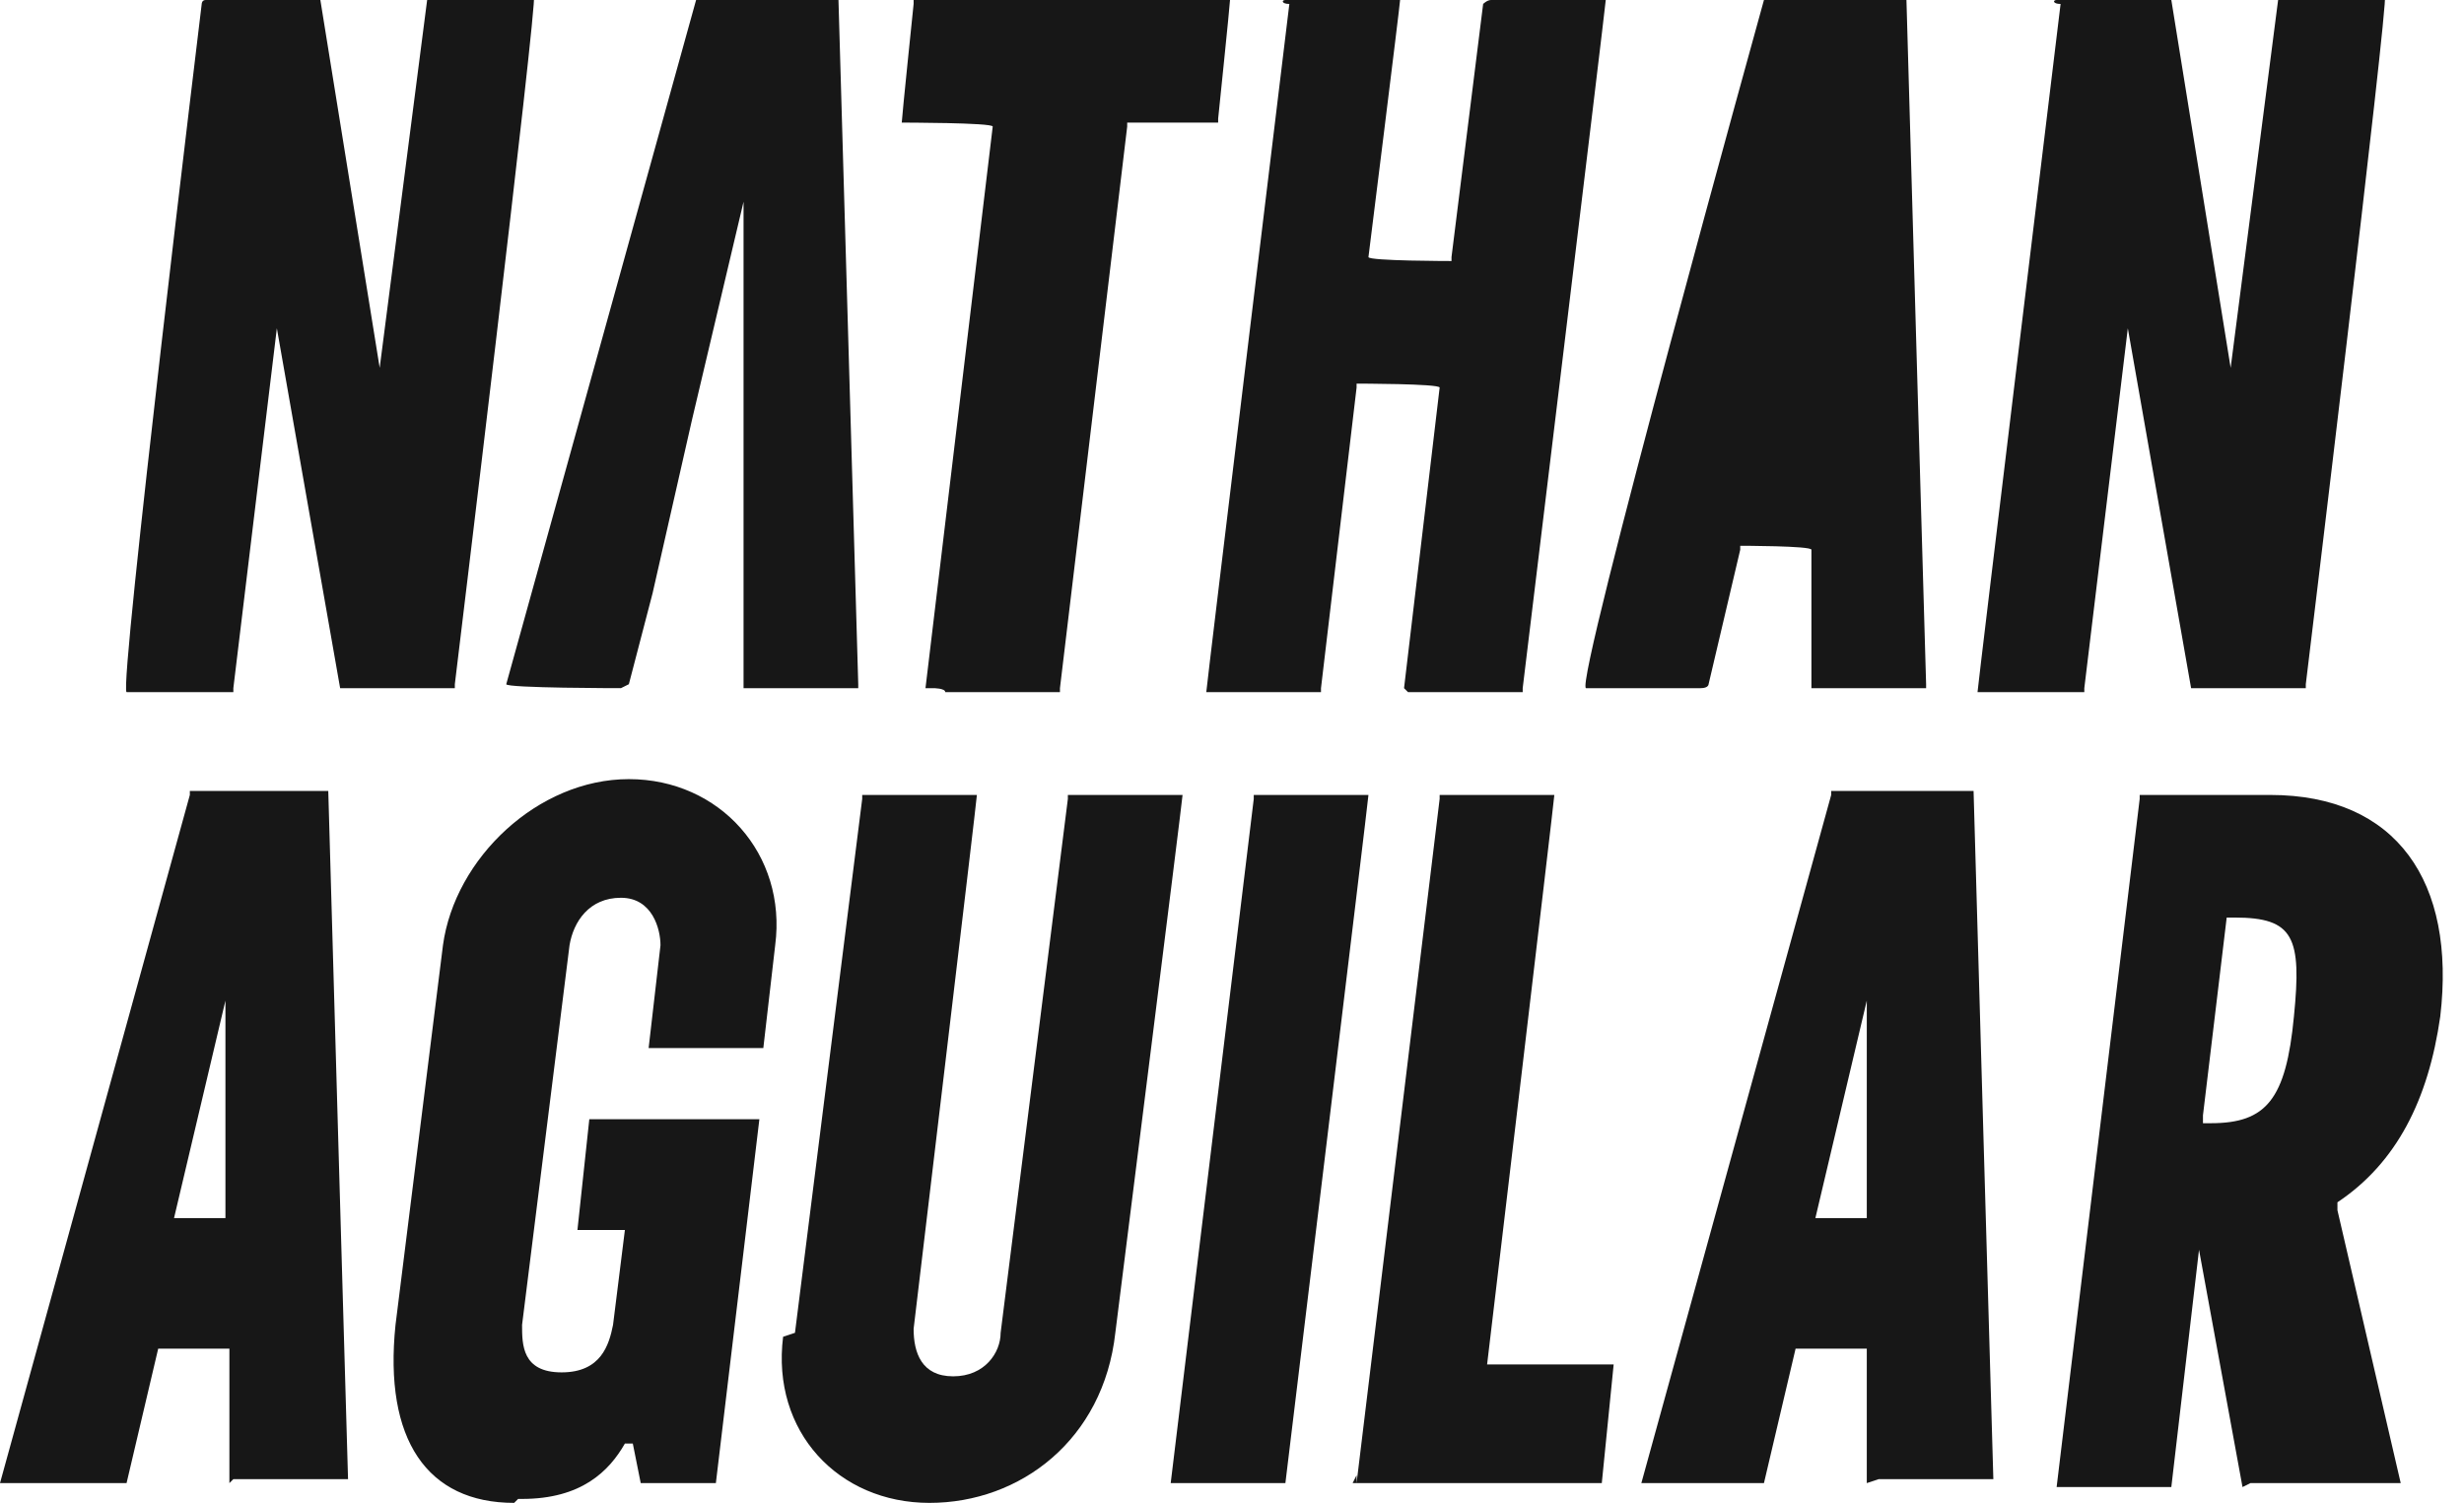
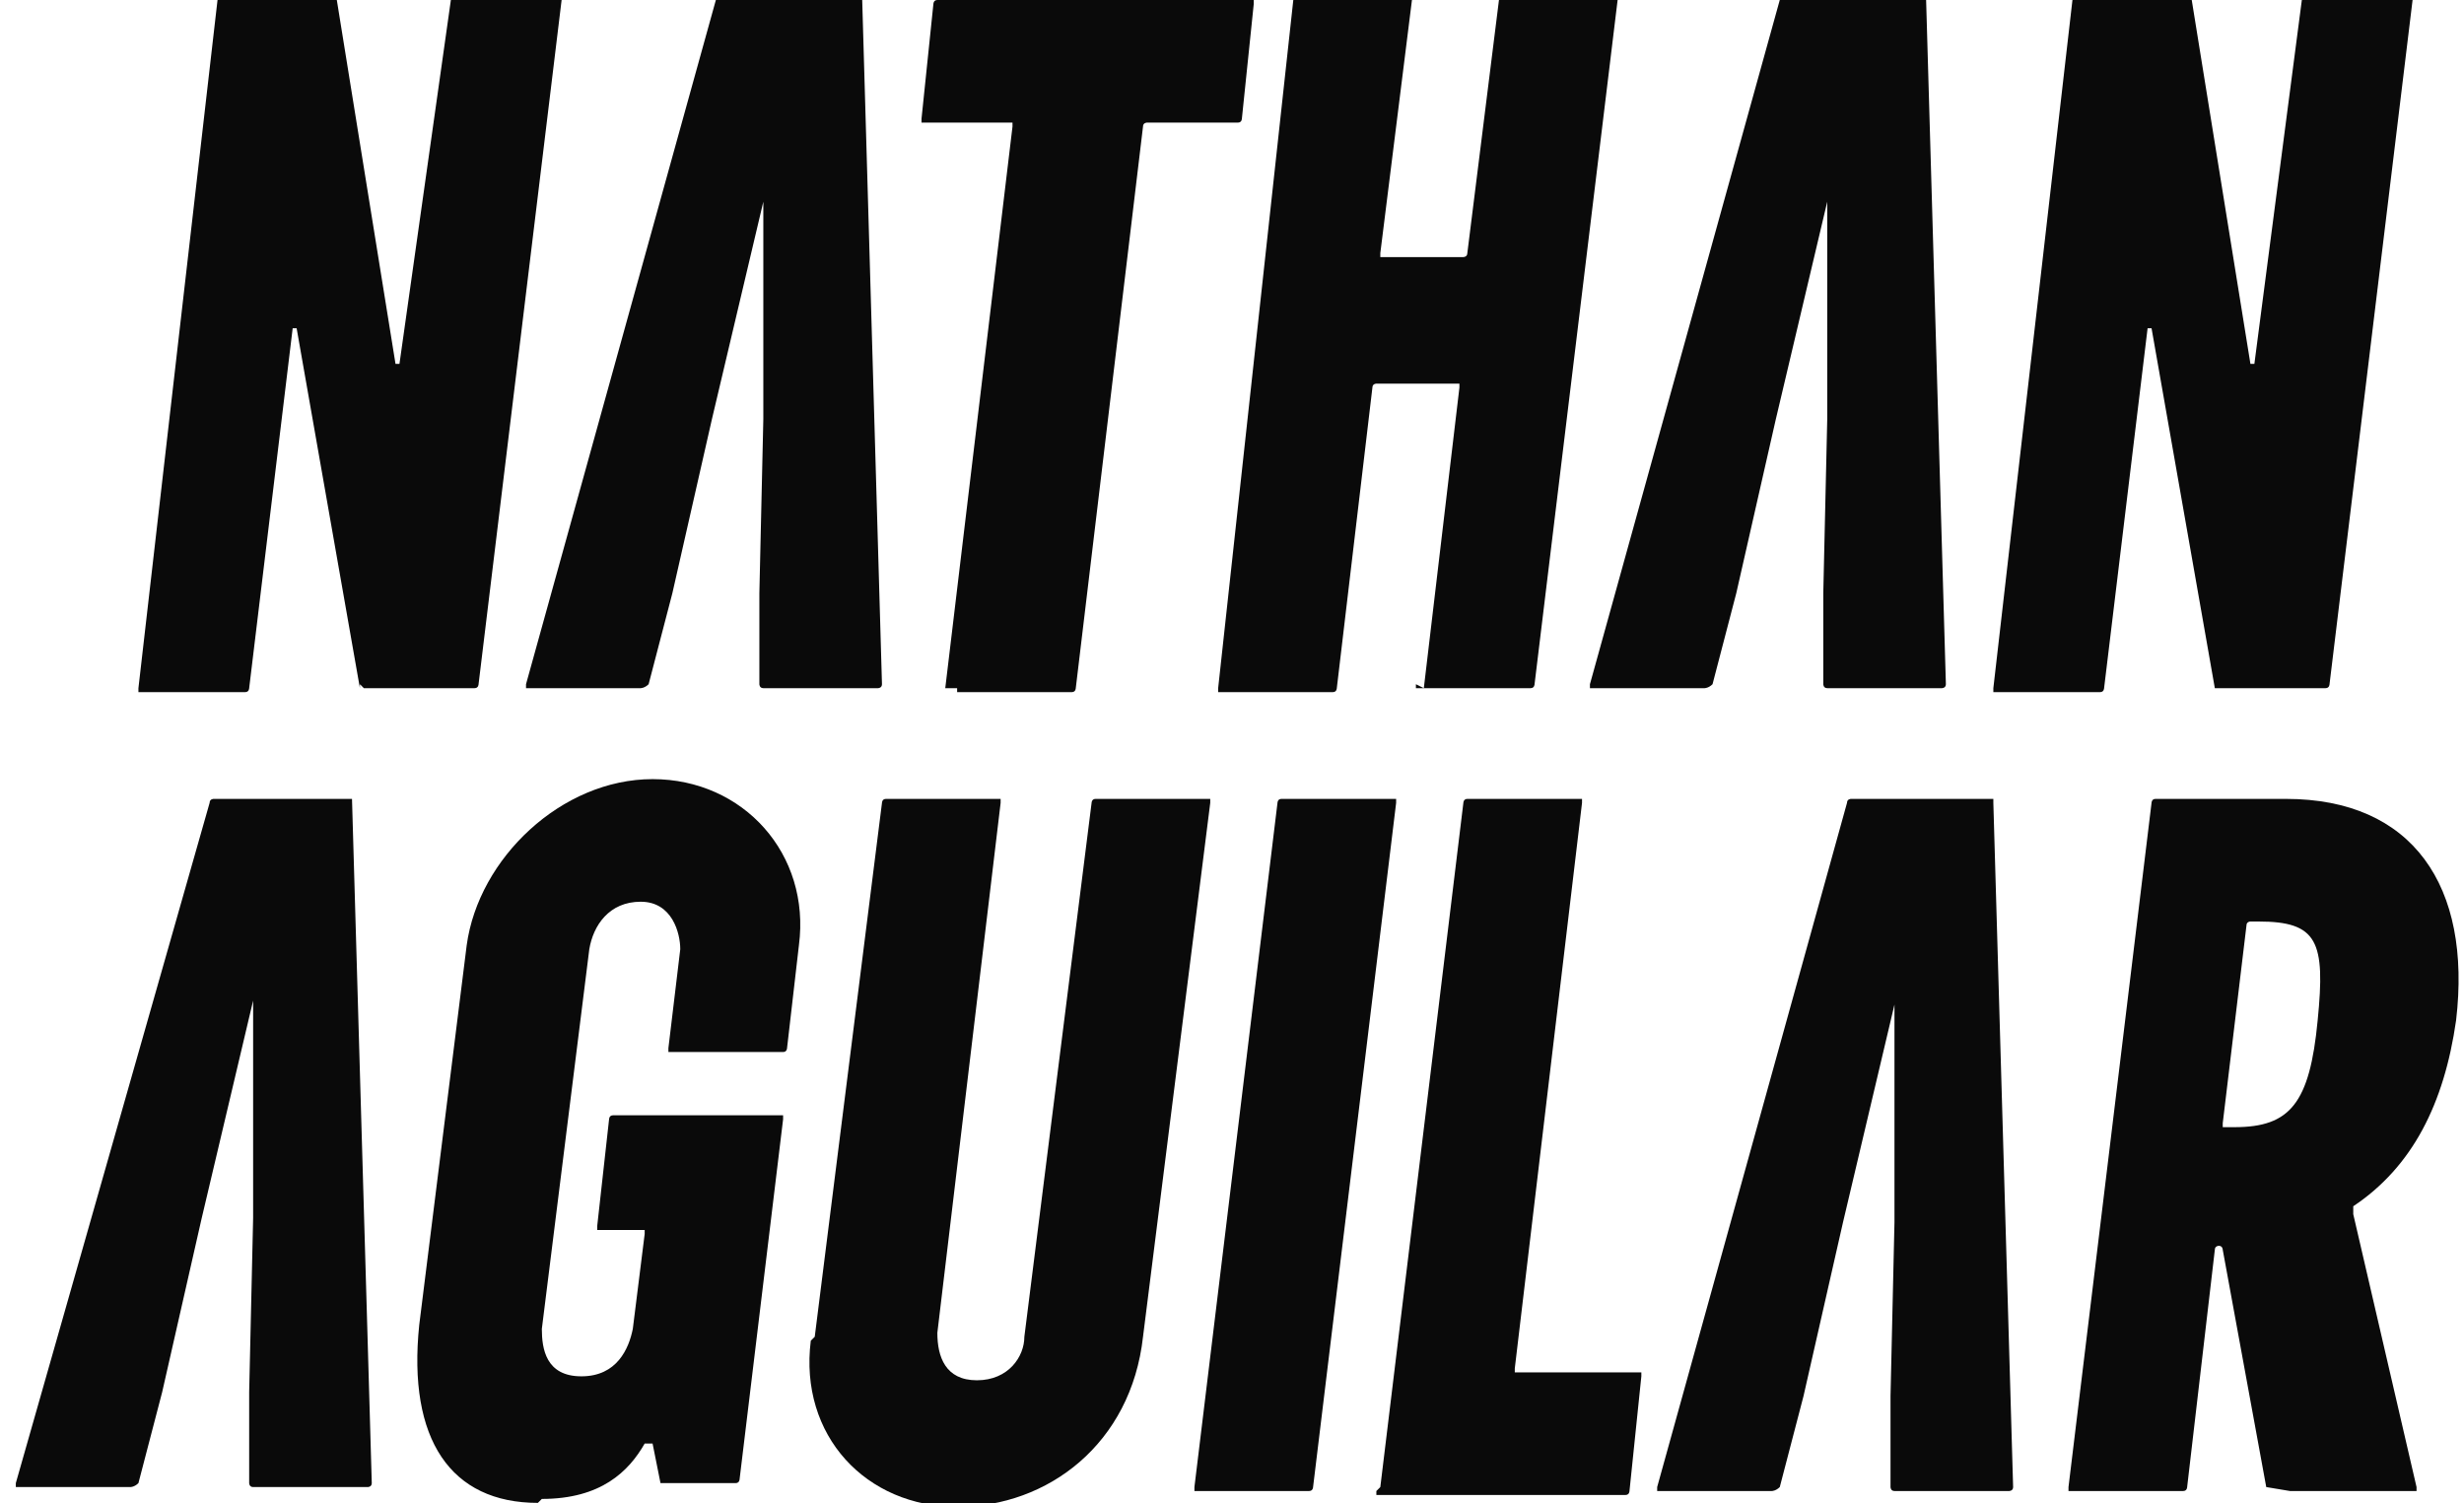
<svg xmlns="http://www.w3.org/2000/svg" version="1.1" viewBox="0 0 62.3 38">
  <defs>
    <style>
      .cls-1 {
-         fill: #171717;
+         fill: #0a0a0a;
      }
    </style>
  </defs>
  <g>
    <g id="Layer_1">
-       <path class="cls-1" d="M8.6,17.4l-1.6-9.1h0l-1.1,9.1s0,.1,0,.1h-2.7C3,17.4,5.1.1,5.1.1,5.1.1,5.1,0,5.2,0h2.9l1.5,9.3h0L10.8,0s0-.1,0-.1h2.7C13.6,0,11.5,17.3,11.5,17.3c0,0,0,.1,0,.1h-2.9c0-.1,0,0,0,0Z" />
-       <path class="cls-1" d="M21.2,0h0c0-.1-3.6-.1-3.6-.1,0,0,0,0,0,.1l-4.8,17.3h0c0,.1,2.9.1,2.9.1,0,0,0,0,.2-.1l.6-2.3,1-4.4,1.3-5.5s0,0,0,0v9.9c0,0,0,2.3,0,2.3,0,0,0,.1,0,.1h2.9s0,0,0-.1L21.2,0h0Z" />
-       <path class="cls-1" d="M23.4,17.4l1.7-14.2h0c0-.1-2.3-.1-2.3-.1h0c0-.1.3-3,.3-3,0,0,0-.1,0-.1h8c0,.1-.3,3-.3,3,0,0,0,.1,0,.1h-2.3s0,0,0,.1l-1.7,14.2s0,.1,0,.1h-2.9c0-.1-.3-.1-.3-.1Z" />
-       <path class="cls-1" d="M35.5,17.4l.9-7.6h0c0-.1-2.1-.1-2.1-.1,0,0,0,0,0,.1l-.9,7.6s0,.1,0,.1h-2.9c0-.1,2.1-17.4,2.1-17.4C32.4.1,32.4,0,32.5,0h2.9c0,.1-.8,6.5-.8,6.5h0c0,.1,2.1.1,2.1.1,0,0,0,0,0-.1l.8-6.4S37.6,0,37.7,0h2.9c0,.1-2.1,17.4-2.1,17.4,0,0,0,.1,0,.1h-2.9Z" />
-       <path class="cls-1" d="M48.7,17.3s0,.1,0,.1h-2.9s0,0,0-.1v-3.4h0c0-.1-1.8-.1-1.8-.1,0,0,0,0,0,.1l-.8,3.4s0,.1-.2.1h-2.9C39.8,17.3,44.6,0,44.6,0c0,0,0-.1,0-.1h3.6c0,.1.5,17.4.5,17.4h0Z" />
-       <path class="cls-1" d="M55.4,17.4l-1.6-9.1h0l-1.1,9.1s0,.1,0,.1h-2.7c0-.1,2.1-17.4,2.1-17.4C51.9.1,51.9,0,52,0h2.9l1.5,9.3h0L57.6,0s0-.1,0-.1h2.7C60.4,0,58.3,17.3,58.3,17.3c0,0,0,.1,0,.1h-2.9c0-.1,0,0,0,0Z" />
-       <path class="cls-1" d="M5.8,37.5v-3.4h0c0,0-1.8,0-1.8,0,0,0,0,0,0,0l-.8,3.4s0,0-.2,0H0c0,0,4.8-17.4,4.8-17.4,0,0,0-.1,0-.1h3.5c0,.1.5,17.4.5,17.4,0,0,0,0,0,0h-2.9s0,0,0,0ZM4.5,30.8h0c0,0,1.2,0,1.2,0,0,0,0,0,0,0v-5.5h0l-1.3,5.5Z" />
-       <path class="cls-1" d="M13,38c-2.2,0-3.3-1.6-3-4.5l1.2-9.6c.3-2.2,2.4-4.2,4.7-4.2s4,1.9,3.7,4.2l-.3,2.6s0,0,0,0h-2.9c0,0,.3-2.6.3-2.6,0-.4-.2-1.2-1-1.2s-1.2.6-1.3,1.2l-1.2,9.6c0,.5,0,1.2,1,1.2s1.2-.7,1.3-1.2l.3-2.4h0c0,0-1.2,0-1.2,0h0c0,0,.3-2.8.3-2.8,0,0,0,0,0,0h4.3c0,0-1.1,9.2-1.1,9.2,0,0,0,0,0,0h-1.9l-.2-1h-.2c-.4.7-1.1,1.4-2.6,1.4h-.1Z" />
-       <path class="cls-1" d="M20.1,33.7l1.7-13.5s0-.1,0-.1h2.9c0,.1-1.6,13.5-1.6,13.5,0,.6.2,1.2,1,1.2s1.2-.6,1.2-1.1l1.7-13.5s0-.1,0-.1h2.9c0,.1-1.7,13.6-1.7,13.6-.3,2.7-2.4,4.3-4.7,4.3s-4-1.8-3.7-4.2h0Z" />
-       <path class="cls-1" d="M29.6,37.5l2.1-17.3s0-.1,0-.1h2.9c0,.1-2.1,17.4-2.1,17.4,0,0,0,0,0,0h-2.9Z" />
-       <path class="cls-1" d="M34.3,37.5l2.1-17.3s0-.1,0-.1h2.9c0,.1-1.7,14.4-1.7,14.4h0c0,0,3.2,0,3.2,0h0c0,0-.3,3-.3,3,0,0,0,0,0,0h-6.3c0,0,.1-.2.1-.2Z" />
-       <path class="cls-1" d="M47.2,37.5v-3.4h0c0,0-1.8,0-1.8,0,0,0,0,0,0,0l-.8,3.4s0,0-.2,0h-2.9c0,0,4.8-17.4,4.8-17.4,0,0,0-.1,0-.1h3.6c0,.1.5,17.4.5,17.4,0,0,0,0,0,0h-2.9s0,0,0,0h0ZM46,30.8h0c0,0,1.2,0,1.2,0,0,0,0,0,0,0v-5.5h0s-1.3,5.5-1.3,5.5Z" />
-       <path class="cls-1" d="M56.7,37.6l-1.1-6s0,0,0,0h0s0,0,0,0l-.7,6s0,0,0,0h-2.9c0,0,2.1-17.4,2.1-17.4,0,0,0-.1,0-.1h3.3c3.2,0,4.7,2.2,4.3,5.6-.3,2.1-1.1,3.7-2.6,4.7v.2l1.6,6.9h0c0,0-3.2,0-3.2,0h-.6ZM55.7,28.4h.2c1.4,0,1.9-.6,2.1-2.7.2-2,0-2.5-1.5-2.5h-.2s0,0,0,0l-.6,5h0c0,0,0,.1,0,.1Z" />
+       <path class="cls-1" d="M9.1,17.4l-1.6-9.1c0,0,0,0-.1,0l-1.1,9.1s0,.1-.1.1h-2.7s0,0,0-.1L5.5,0c0,0,0-.1.1-.1h2.9s0,0,0,0l1.5,9.3c0,0,0,0,.1,0L11.4,0c0,0,0-.1.1-.1h2.7c0,0,0,0,0,.1l-2.1,17.3s0,.1-.1.1h-2.8s0,0-.1-.1h0Z" />
+       <path class="cls-1" d="M21.8,0s0-.1,0-.1h-3.6c0,0-.1,0-.1.1l-4.8,17.3c0,0,0,.1,0,.1h2.9c0,0,.1,0,.2-.1l.6-2.3,1-4.4,1.3-5.5c0,0,.1,0,0,0v5.5s-.1,4.4-.1,4.4v2.3c0,0,0,.1.1.1h2.9c0,0,.1,0,.1-.1L21.8,0h0Z" />
+       <path class="cls-1" d="M8.9,20.3s0-.1,0-.1h-3.5s-.1,0-.1.1L.4,37.5c0,0,0,.1,0,.1h2.9c0,0,.1,0,.2-.1l.6-2.3,1-4.4,1.3-5.5c0,0,.1,0,0,0v5.5s-.1,4.4-.1,4.4v2.3c0,0,0,.1.1.1h2.9c0,0,.1,0,.1-.1,0,0-.5-17.3-.5-17.3Z" />
+       <path class="cls-1" d="M48.7,0s0-.1,0-.1h-3.6c0,0-.1,0-.1.1l-4.8,17.3c0,0,0,.1,0,.1h2.9c0,0,.1,0,.2-.1l.6-2.3,1-4.4,1.3-5.5c0,0,.1,0,0,0v5.5s-.1,4.4-.1,4.4v2.3c0,0,0,.1.1.1h2.9c0,0,.1,0,.1-.1L48.7,0h0Z" />
+       <path class="cls-1" d="M50.4,20.3s0-.1,0-.1h-3.6c0,0-.1,0-.1.1l-4.8,17.3c0,0,0,.1,0,.1h2.9c0,0,.1,0,.2-.1l.6-2.3,1-4.4,1.3-5.5c0,0,.1,0,0,0v5.5s-.1,4.4-.1,4.4v2.3c0,0,0,.1.1.1h2.9c0,0,.1,0,.1-.1l-.5-17.3h0Z" />
+       <path class="cls-1" d="M23.9,17.4l1.7-14.2c0,0,0-.1,0-.1h-2.3c0,0,0,0,0-.1l.3-2.9c0,0,0-.1.1-.1h8c0,0,0,0,0,.1l-.3,2.9c0,0,0,.1-.1.1h-2.3c0,0-.1,0-.1.1l-1.7,14.2s0,.1-.1.1h-2.9c0,0,0,0,0-.1Z" />
+       <path class="cls-1" d="M36,17.4l.9-7.6s0-.1,0-.1h-2.1c0,0-.1,0-.1.1l-.9,7.6s0,.1-.1.1h-2.9c0,0,0,0,0-.1L32.7,0c0,0,0-.1.1-.1h2.9c0,0,0,0,0,.1l-.8,6.4s0,.1,0,.1h2.1c0,0,.1,0,.1-.1l.8-6.4c0,0,0-.1.1-.1h2.9c0,0,0,0,0,.1l-2.1,17.3s0,.1-.1.1h-2.9c0,0,0,0,0-.1Z" />
+       <path class="cls-1" d="M56,17.4l-1.6-9.1c0,0,0,0-.1,0l-1.1,9.1s0,.1-.1.1h-2.7c0,0,0,0,0-.1L52.4,0c0,0,0-.1.1-.1h2.9c0,0,0,0,0,0l1.5,9.3c0,0,0,0,.1,0L58.2,0c0,0,0-.1.1-.1h2.7c0,0,0,0,0,.1l-2.1,17.3s0,.1-.1.1h-2.8c0,0,0,0-.1-.1h0Z" />
+       <path class="cls-1" d="M13.6,38c-2.2,0-3.3-1.6-3-4.5l1.2-9.6c.3-2.2,2.4-4.2,4.7-4.2s4,1.9,3.7,4.2l-.3,2.6s0,.1-.1.1h-2.9c0,0,0,0,0-.1l.3-2.5c0-.4-.2-1.2-1-1.2s-1.2.6-1.3,1.2l-1.2,9.6c0,.5.1,1.2,1,1.2s1.2-.7,1.3-1.2l.3-2.4s0-.1,0-.1h-1.2c0,0,0,0,0-.1l.3-2.7s0-.1.1-.1h4.3c0,0,0,0,0,.1l-1.1,9.1s0,.1-.1.1h-1.8c0,0,0,0-.1,0l-.2-1c0,0-.1,0-.2,0-.4.7-1.1,1.4-2.6,1.4h0Z" />
+       <path class="cls-1" d="M20.6,33.8l1.7-13.5s0-.1.1-.1h2.9c0,0,0,0,0,.1l-1.6,13.4c0,.6.2,1.2,1,1.2s1.2-.6,1.2-1.1l1.7-13.5s0-.1.1-.1h2.9c0,0,0,0,0,.1l-1.7,13.5c-.3,2.7-2.4,4.3-4.7,4.3s-4-1.8-3.7-4.2h0Z" />
+       <path class="cls-1" d="M30.2,37.6l2.1-17.3s0-.1.1-.1h2.9c0,0,0,0,0,.1l-2.1,17.3s0,.1-.1.1h-2.9c0,0,0,0,0-.1Z" />
+       <path class="cls-1" d="M34.9,37.6l2.1-17.3s0-.1.1-.1h2.9c0,0,0,0,0,.1l-1.7,14.3s0,.1,0,.1h3.2c0,0,0,0,0,.1l-.3,2.9s0,.1-.1.1h-6.3c0,0,0,0,0-.1Z" />
+       <path class="cls-1" d="M57.3,37.6l-1.1-6c0,0,0-.1-.1-.1h0c0,0-.1,0-.1.1l-.7,6s0,.1-.1.1h-2.9c0,0,0,0,0-.1l2.1-17.3s0-.1.1-.1h3.3c3.2,0,4.7,2.2,4.3,5.6-.3,2.1-1.1,3.7-2.6,4.7,0,0,0,.1,0,.2l1.6,6.9c0,0,0,.1,0,.1h-3.2c0,0,0,0,0,0h0ZM56.3,28.5h.2c1.4,0,1.9-.6,2.1-2.7.2-2,0-2.5-1.5-2.5h-.2c0,0-.1,0-.1.1l-.6,5s0,.1,0,.1h0Z" />
    </g>
  </g>
</svg>
